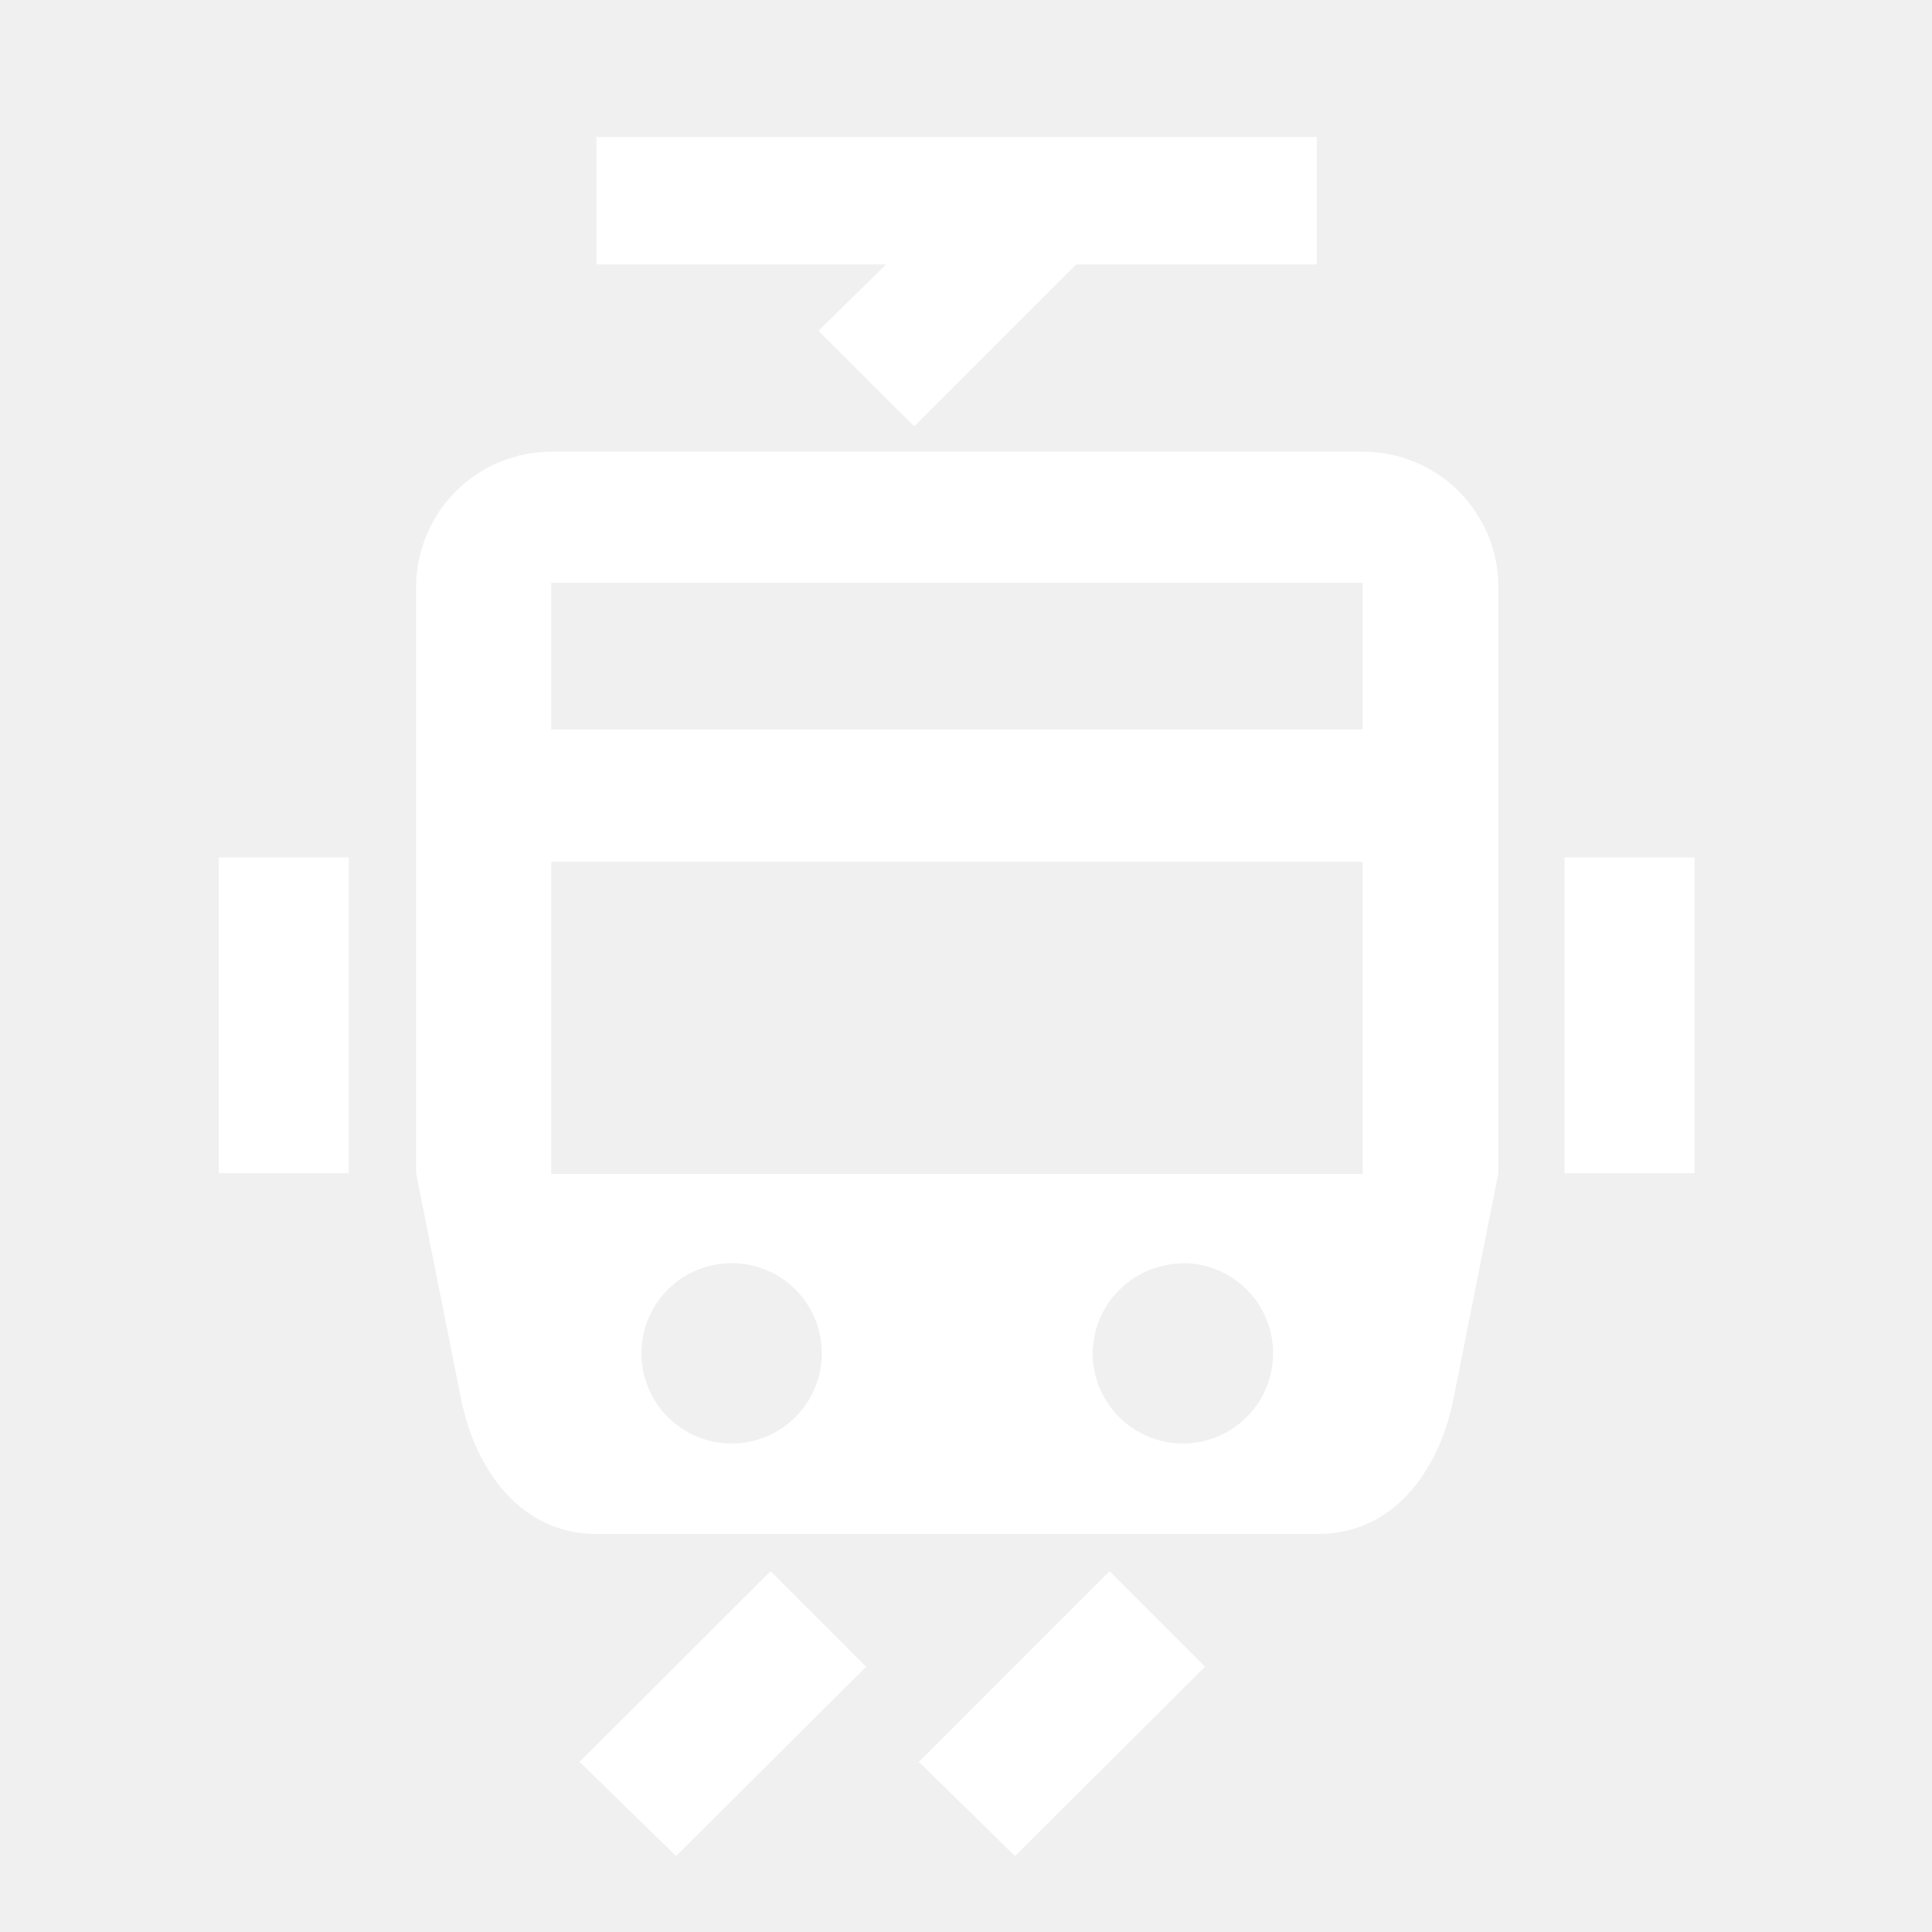
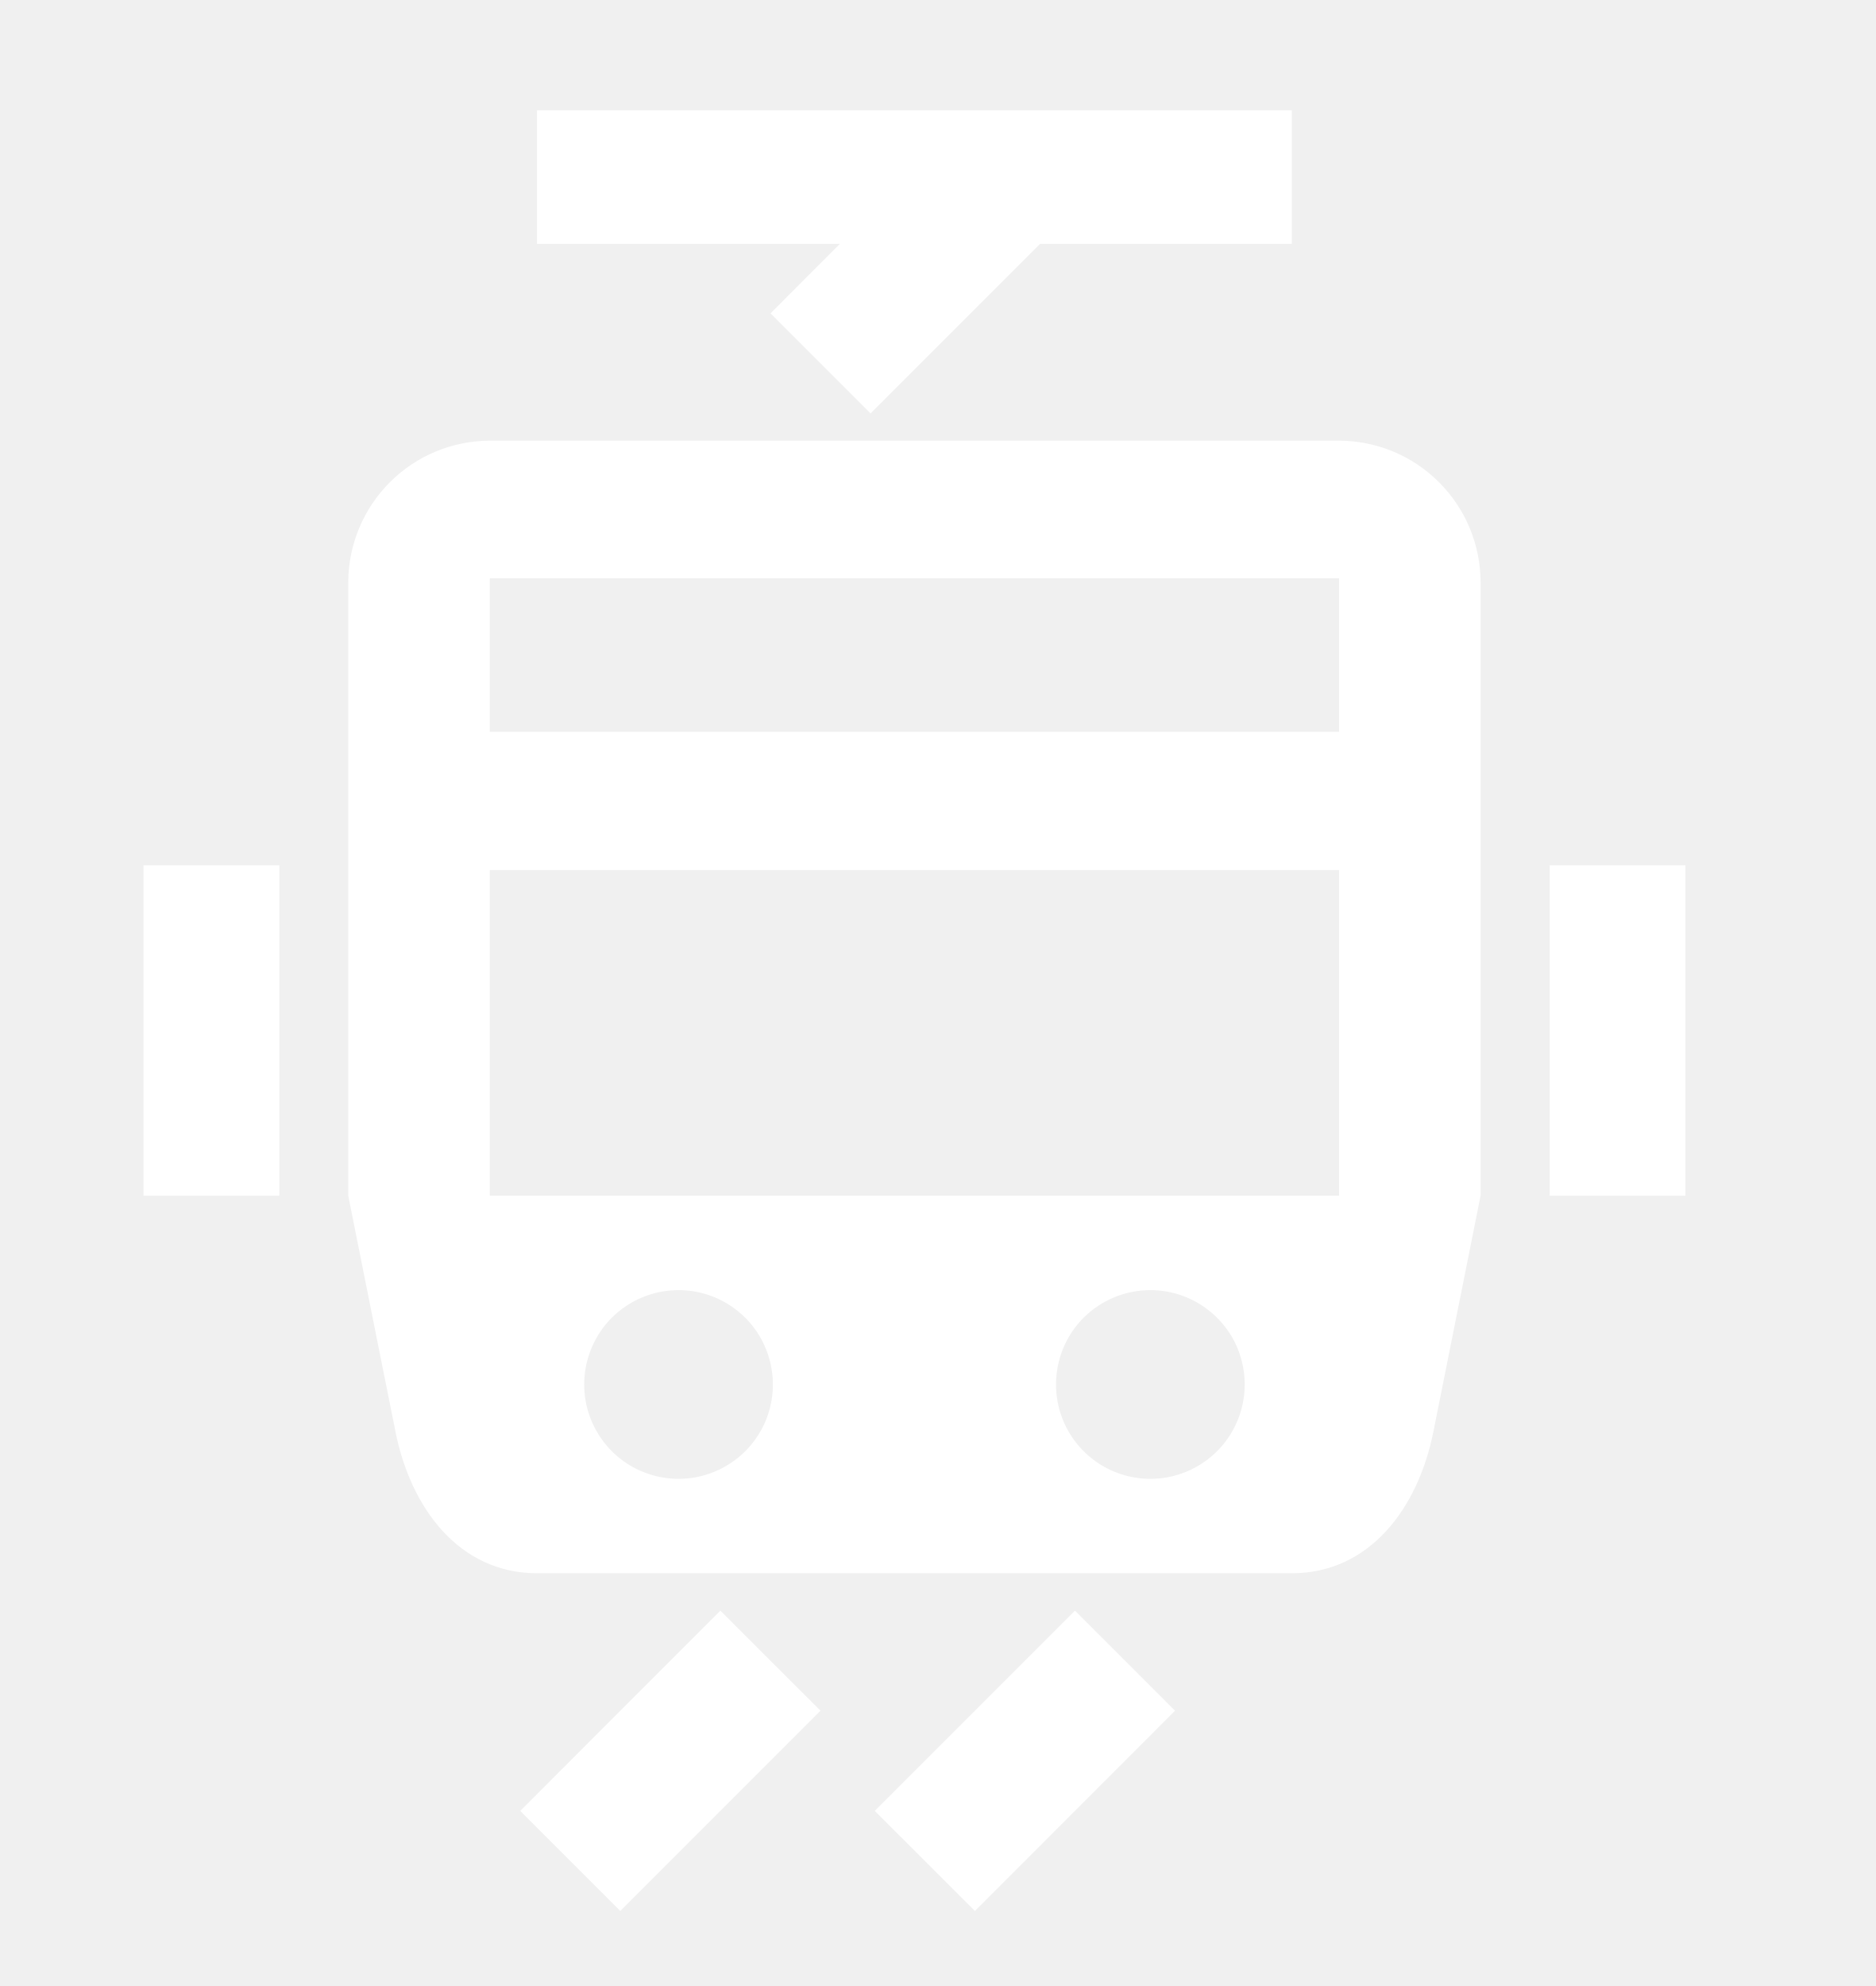
- <svg xmlns="http://www.w3.org/2000/svg" width="16" height="16" viewBox="0 0 16 16" fill="none">
-   <path fill-rule="evenodd" clip-rule="evenodd" d="M4.565 3.741H11.285C11.432 3.74 11.578 3.769 11.714 3.825C11.851 3.881 11.975 3.963 12.079 4.067C12.183 4.171 12.266 4.295 12.323 4.431C12.38 4.567 12.409 4.712 12.409 4.86V9.716L12.037 11.585C11.916 12.19 11.533 12.704 10.915 12.704H4.94C4.322 12.704 3.94 12.187 3.818 11.585L3.446 9.716V4.86C3.447 4.563 3.565 4.279 3.775 4.069C3.984 3.859 4.269 3.741 4.565 3.741V3.741ZM12.957 7.101H14.033V9.716H12.957V7.101ZM1.812 7.101H2.888V9.716H1.812V7.101ZM7.605 14.596L9.189 13.012L9.98 13.803L8.406 15.371L7.615 14.596H7.605ZM4.795 14.596L6.382 13.012L7.173 13.803L5.599 15.371L4.805 14.596H4.795ZM4.93 1.135H10.905V2.19H8.912L7.571 3.531L6.778 2.74L7.338 2.19H4.94V1.125L4.93 1.135ZM9.796 10.461C9.944 10.461 10.088 10.504 10.211 10.586C10.334 10.668 10.43 10.785 10.486 10.921C10.543 11.057 10.558 11.207 10.529 11.352C10.501 11.497 10.43 11.63 10.325 11.735C10.221 11.839 10.088 11.911 9.944 11.94C9.799 11.969 9.649 11.954 9.512 11.898C9.376 11.842 9.259 11.747 9.177 11.624C9.094 11.502 9.05 11.358 9.049 11.21C9.05 11.012 9.129 10.823 9.269 10.683C9.409 10.543 9.598 10.464 9.796 10.463V10.461ZM6.059 10.461C6.207 10.461 6.351 10.504 6.474 10.586C6.597 10.668 6.693 10.785 6.749 10.922C6.806 11.058 6.82 11.208 6.792 11.353C6.763 11.498 6.692 11.631 6.587 11.736C6.483 11.84 6.35 11.911 6.205 11.94C6.06 11.969 5.91 11.954 5.773 11.898C5.637 11.841 5.52 11.745 5.438 11.623C5.356 11.5 5.312 11.355 5.312 11.207C5.312 11.009 5.391 10.819 5.531 10.679C5.671 10.539 5.861 10.461 6.059 10.461V10.461ZM4.565 4.826H11.285V6.041H4.565V4.826ZM4.565 7.137H11.285V9.721H4.565V7.137Z" fill="white" />
+ <svg xmlns="http://www.w3.org/2000/svg" width="17" height="18" viewBox="0 0 17 18" fill="none">
+   <path fill-rule="evenodd" clip-rule="evenodd" d="M4.44 3.994H12.139C12.479 3.995 12.805 4.13 13.045 4.371C13.286 4.611 13.421 4.937 13.422 5.277V10.837L12.994 12.976C12.856 13.668 12.417 14.259 11.711 14.259H4.868C4.162 14.259 3.723 13.668 3.585 12.976L3.157 10.837V5.277C3.158 4.937 3.294 4.611 3.534 4.371C3.775 4.13 4.1 3.995 4.44 3.994ZM14.048 7.843H15.279V10.837H14.048V7.843ZM1.301 7.843H2.532V10.837H1.301V7.843ZM7.93 16.413L9.745 14.598L10.652 15.505L8.838 17.32L7.93 16.413ZM4.716 16.413L6.53 14.598L7.438 15.505L5.623 17.32L4.716 16.413ZM4.868 1H11.711V2.21H9.429L7.892 3.747L6.985 2.84L7.614 2.21H4.868V1ZM10.428 11.693C10.597 11.693 10.763 11.743 10.903 11.837C11.044 11.931 11.154 12.064 11.219 12.221C11.283 12.377 11.3 12.549 11.267 12.715C11.234 12.881 11.153 13.033 11.033 13.153C10.914 13.272 10.761 13.354 10.595 13.387C10.429 13.42 10.257 13.403 10.101 13.338C9.945 13.274 9.811 13.164 9.717 13.023C9.623 12.883 9.573 12.717 9.573 12.548C9.573 12.321 9.663 12.104 9.823 11.943C9.984 11.783 10.201 11.693 10.428 11.693ZM6.151 11.693C6.32 11.693 6.486 11.743 6.626 11.837C6.767 11.931 6.877 12.064 6.941 12.221C7.006 12.377 7.023 12.549 6.99 12.715C6.957 12.881 6.876 13.033 6.756 13.153C6.636 13.272 6.484 13.354 6.318 13.387C6.152 13.42 5.98 13.403 5.824 13.338C5.667 13.274 5.534 13.164 5.44 13.023C5.346 12.883 5.296 12.717 5.296 12.548C5.296 12.321 5.386 12.104 5.546 11.943C5.707 11.783 5.924 11.693 6.151 11.693ZM4.44 5.241H12.139V6.633H4.44L4.44 5.241ZM4.44 7.886H12.139V10.837H4.44L4.44 7.886Z" fill="white" />
</svg>
